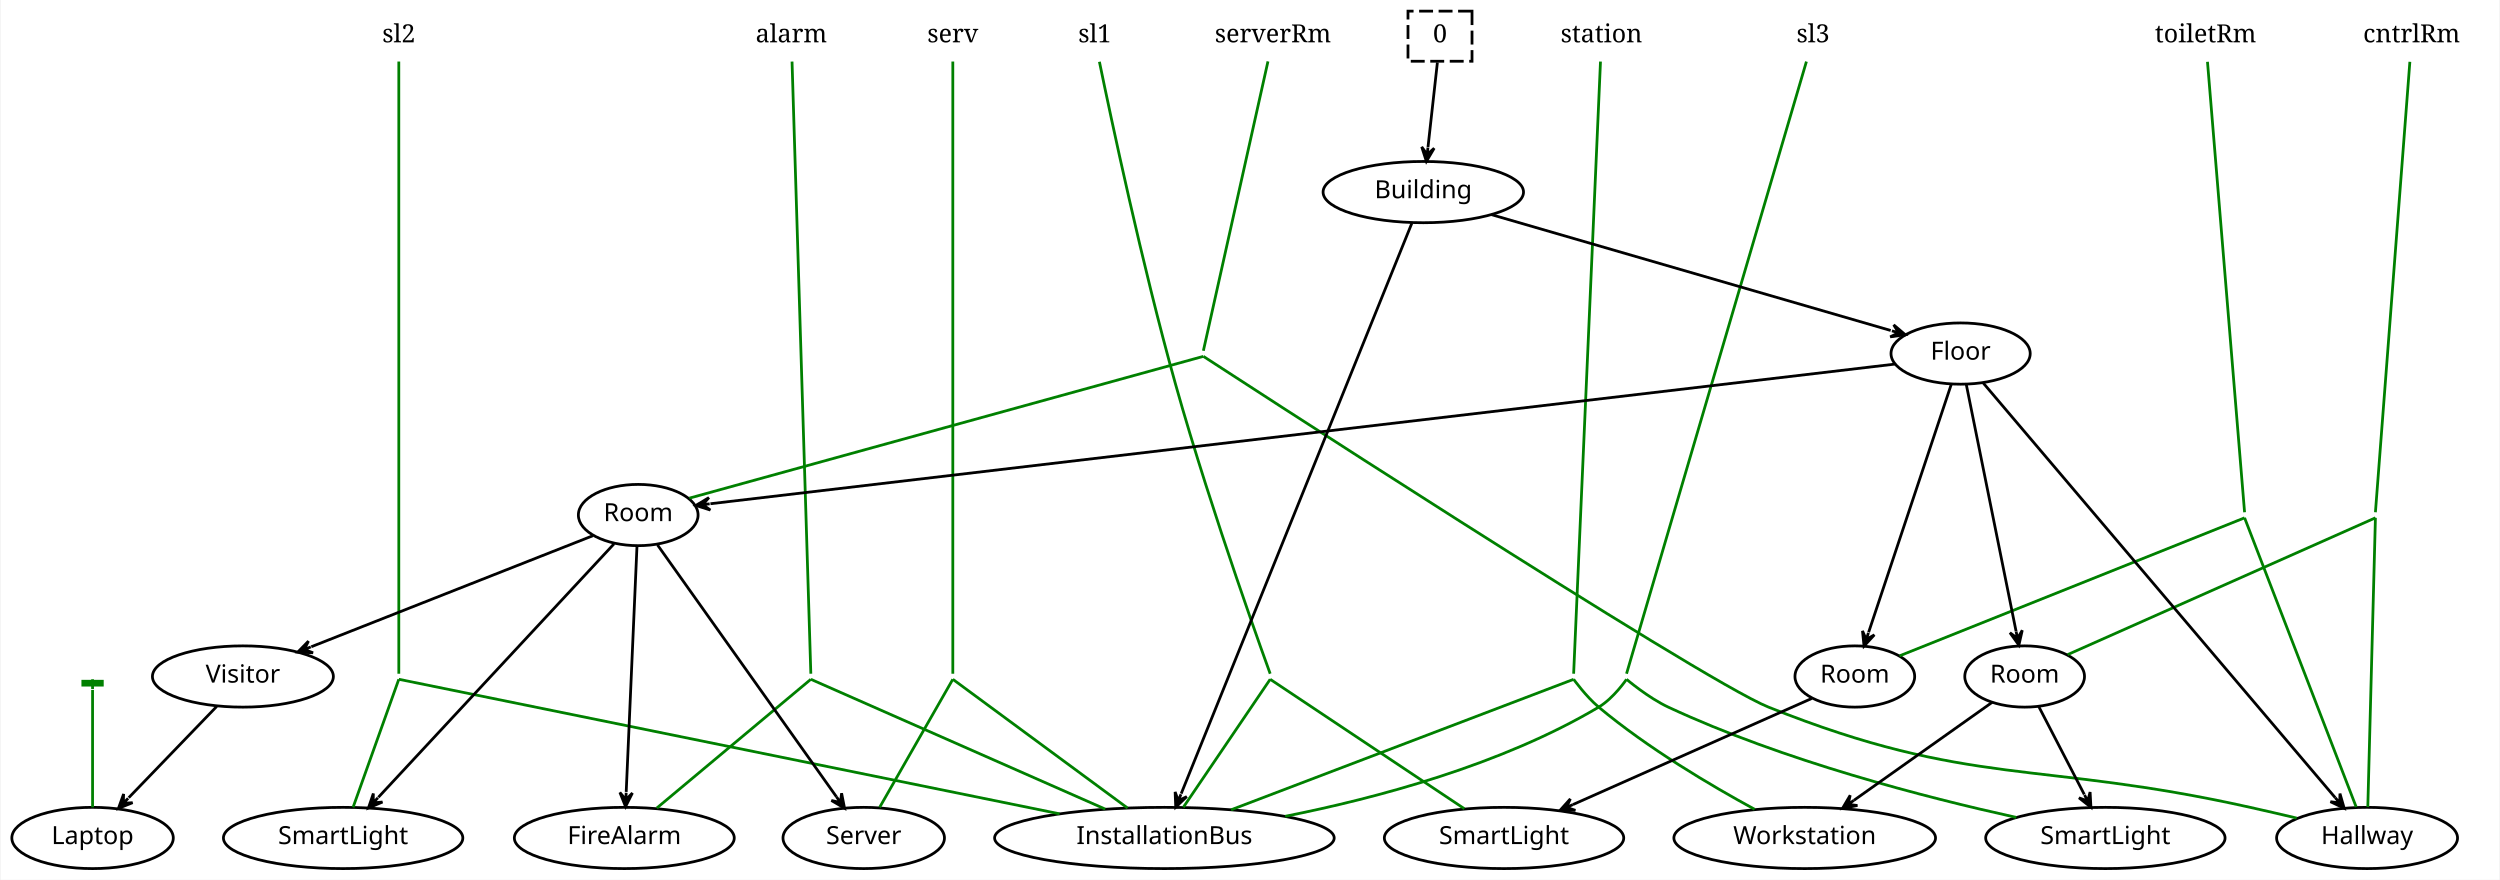
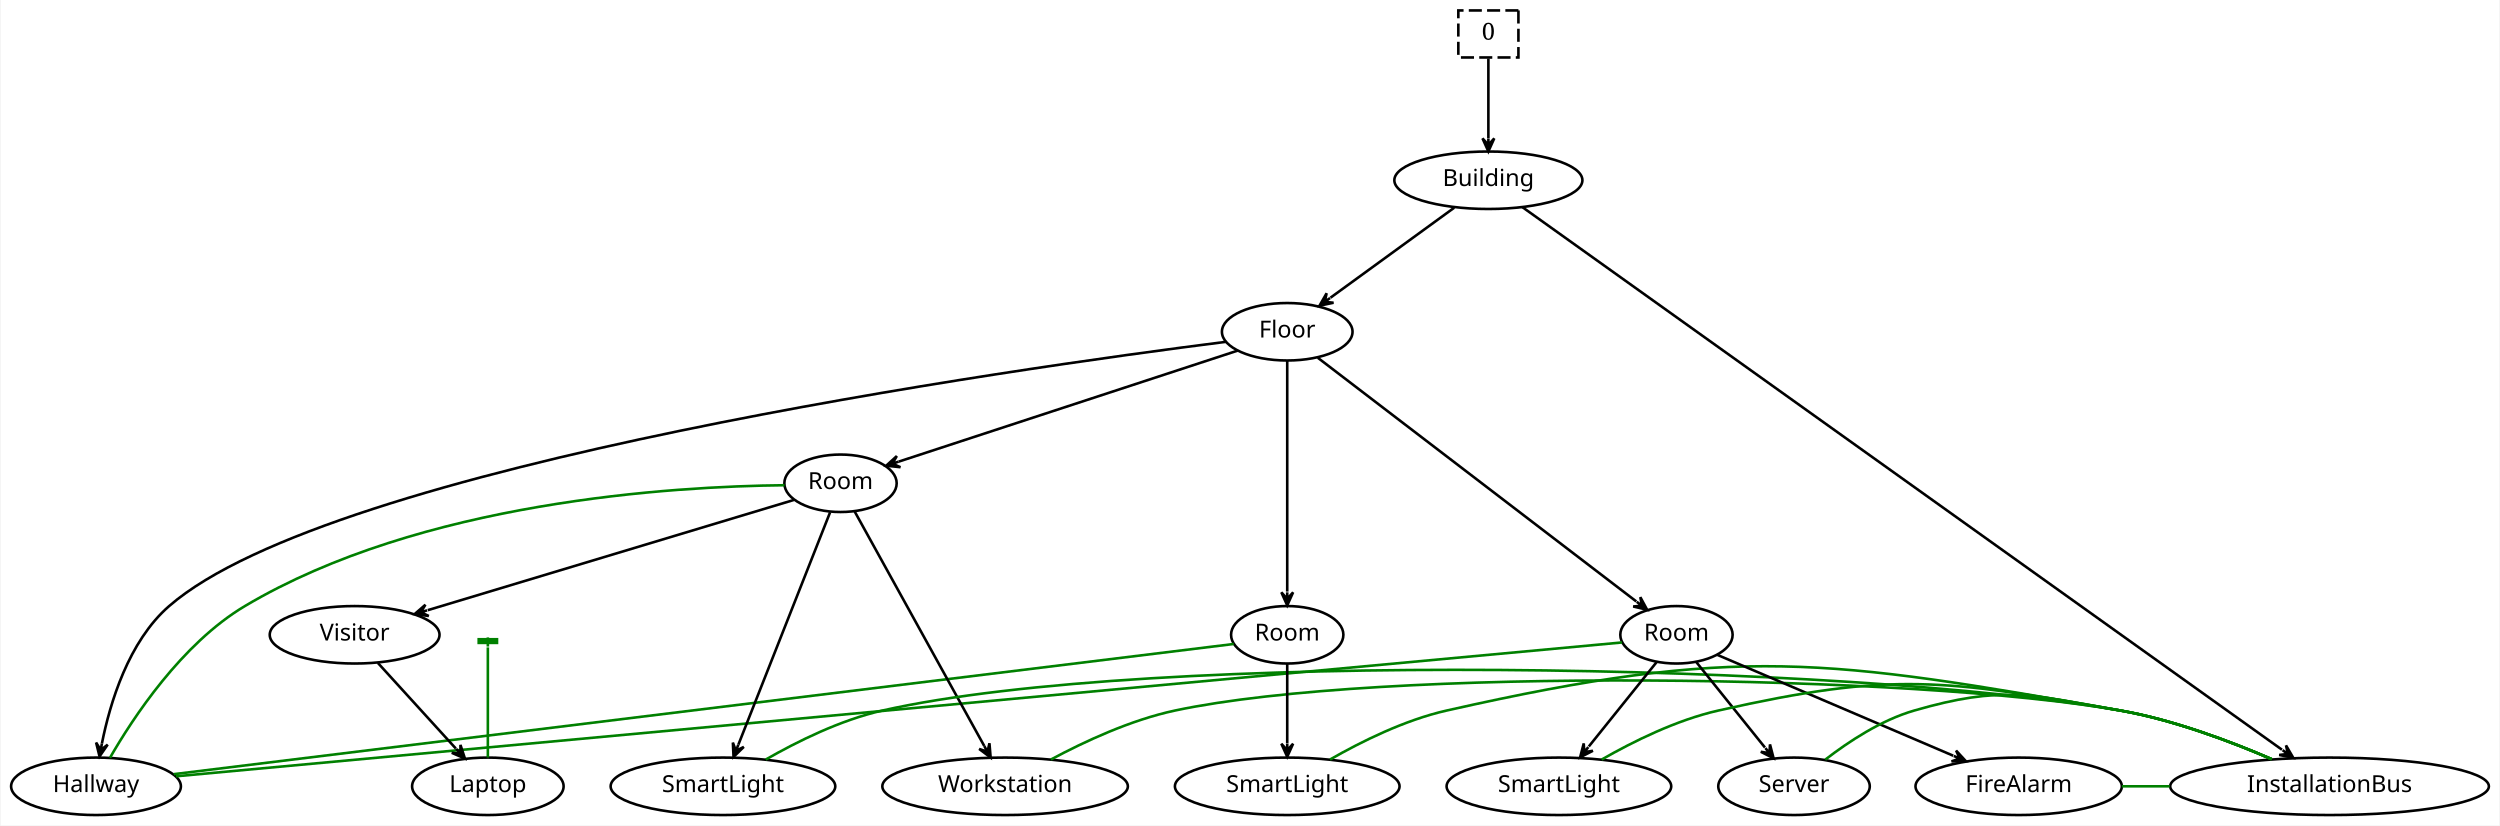
- <svg xmlns="http://www.w3.org/2000/svg" width="898pt" height="316pt" viewBox="0.00 0.00 897.50 316.00">
+ <svg xmlns="http://www.w3.org/2000/svg" width="957pt" height="316pt" viewBox="0.00 0.00 956.50 316.00">
  <g id="graph0" class="graph" transform="scale(1 1) rotate(0) translate(4 312)">
-     <polygon fill="white" stroke="none" points="-4,4 -4,-312 893.5,-312 893.5,4 -4,4" />
+     <polygon fill="white" stroke="none" points="-4,4 -4,-312 952.5,-312 952.5,4 -4,4" />
    <g id="node1" class="node">
-       <polygon fill="none" stroke="black" stroke-dasharray="5,2" points="524.5,-308 501.5,-308 501.5,-290 524.5,-290 524.5,-308" />
-       <text text-anchor="middle" x="513" y="-296.8" font-family="serif" font-size="9.00">0</text>
+       <polygon fill="none" stroke="black" stroke-dasharray="5,2" points="577,-308 554,-308 554,-290 577,-290 577,-308" />
+       <text text-anchor="middle" x="565.5" y="-296.8" font-family="serif" font-size="9.00">0</text>
    </g>
    <g id="v0_Building" class="node">
-       <ellipse fill="none" stroke="black" cx="507" cy="-243" rx="36" ry="11" />
-       <text text-anchor="middle" x="507" y="-240.8" font-family="sans-serif" font-size="9.00">Building</text>
+       <ellipse fill="none" stroke="black" cx="565.5" cy="-243" rx="36" ry="11" />
+       <text text-anchor="middle" x="565.5" y="-240.8" font-family="sans-serif" font-size="9.00">Building</text>
    </g>
    <g id="edge1" class="edge">
-       <path fill="none" stroke="black" d="M512.062,-289.562C511.161,-281.453 509.779,-269.014 508.687,-259.181" />
-       <polygon fill="black" stroke="black" points="508.114,-254.03 510.903,-258.751 508.391,-256.515 508.667,-259 508.667,-259 508.667,-259 508.391,-256.515 506.43,-259.248 508.114,-254.03 508.114,-254.03" />
+       <path fill="none" stroke="black" d="M565.5,-289.562C565.5,-281.453 565.5,-269.014 565.5,-259.181" />
+       <polygon fill="black" stroke="black" points="565.5,-254.03 567.75,-259.03 565.5,-256.53 565.5,-259.03 565.5,-259.03 565.5,-259.03 565.5,-256.53 563.25,-259.03 565.5,-254.03 565.5,-254.03" />
    </g>
-     <g id="node2" class="node">
-       <text text-anchor="middle" x="280" y="-296.8" font-family="serif" font-size="9.00">alarm</text>
+     <g id="node2" class="node" />
+     <g id="v5_Laptop" class="node">
+       <ellipse fill="none" stroke="black" cx="182.5" cy="-11" rx="29" ry="11" />
+       <text text-anchor="middle" x="182.5" y="-8.8" font-family="sans-serif" font-size="9.00">Laptop</text>
    </g>
-     <g id="node12" class="node" />
-     <g id="edge17" class="edge">
-       <path fill="none" stroke="green" d="M280.249,-289.885C281.496,-249.27 287,-70 287,-70" />
+     <g id="edge19" class="edge">
+       <path fill="none" stroke="green" d="M182.5,-64.167C182.5,-55.586 182.5,-34.596 182.5,-22.012" />
+       <polygon fill="green" stroke="green" points="186,-67.3 179,-67.3 179,-65.9 186,-65.9 186,-67.3" />
+       <polyline fill="none" stroke="green" points="182.5,-68 182.5,-64.5 " />
    </g>
-     <g id="node3" class="node">
-       <text text-anchor="middle" x="862" y="-296.8" font-family="serif" font-size="9.00">cntrlRm</text>
+     <g id="v1_Floor" class="node">
+       <ellipse fill="none" stroke="black" cx="488.5" cy="-185" rx="25" ry="11" />
+       <text text-anchor="middle" x="488.5" y="-182.8" font-family="sans-serif" font-size="9.00">Floor</text>
    </g>
-     <g id="node13" class="node" />
-     <g id="edge20" class="edge">
-       <path fill="none" stroke="green" d="M861.373,-289.801C858.776,-255.842 849,-128 849,-128" />
+     <g id="edge2" class="edge">
+       <path fill="none" stroke="black" d="M552.438,-232.5C539.373,-222.998 519.233,-208.351 505.055,-198.04" />
+       <polygon fill="black" stroke="black" points="500.861,-194.99 506.228,-196.111 502.883,-196.46 504.904,-197.93 504.904,-197.93 504.904,-197.93 502.883,-196.46 503.581,-199.75 500.861,-194.99 500.861,-194.99" />
    </g>
-     <g id="node4" class="node">
-       <text text-anchor="middle" x="338" y="-296.8" font-family="serif" font-size="9.00">serv</text>
+     <g id="v14_InstallationBus" class="node">
+       <ellipse fill="none" stroke="black" cx="887.5" cy="-11" rx="61" ry="11" />
+       <text text-anchor="middle" x="887.5" y="-8.8" font-family="sans-serif" font-size="9.00">InstallationBus</text>
    </g>
-     <g id="node14" class="node" />
-     <g id="edge23" class="edge">
-       <path fill="none" stroke="green" d="M338,-289.885C338,-249.27 338,-70 338,-70" />
+     <g id="edge3" class="edge">
+       <path fill="none" stroke="black" d="M578.522,-232.699C628.862,-196.741 810.832,-66.763 869.285,-25.01" />
+       <polygon fill="black" stroke="black" points="873.598,-21.93 870.837,-26.667 871.564,-23.383 869.529,-24.836 869.529,-24.836 869.529,-24.836 871.564,-23.383 868.221,-23.005 873.598,-21.93 873.598,-21.93" />
    </g>
-     <g id="node5" class="node">
-       <text text-anchor="middle" x="453" y="-296.8" font-family="serif" font-size="9.00">serverRm</text>
+     <g id="v2_Hallway" class="node">
+       <ellipse fill="none" stroke="black" cx="32.5" cy="-11" rx="32.5" ry="11" />
+       <text text-anchor="middle" x="32.5" y="-8.8" font-family="sans-serif" font-size="9.00">Hallway</text>
    </g>
-     <g id="node15" class="node" />
-     <g id="edge26" class="edge">
-       <path fill="none" stroke="green" d="M451.202,-289.945C445.47,-264.265 428,-186 428,-186" />
+     <g id="edge4" class="edge">
+       <path fill="none" stroke="black" d="M464.982,-181.145C384.675,-170.973 122.821,-134.188 60.5,-80 44.919,-66.453 37.85,-42.885 34.756,-27.363" />
+       <polygon fill="black" stroke="black" points="33.853,-22.434 36.967,-26.947 34.303,-24.893 34.754,-27.352 34.754,-27.352 34.754,-27.352 34.303,-24.893 32.541,-27.758 33.853,-22.434 33.853,-22.434" />
    </g>
-     <g id="node6" class="node">
-       <text text-anchor="middle" x="389" y="-296.8" font-family="serif" font-size="9.00">sl1</text>
+     <g id="v3_Room" class="node">
+       <ellipse fill="none" stroke="black" cx="317.5" cy="-127" rx="21.5" ry="11" />
+       <text text-anchor="middle" x="317.5" y="-124.8" font-family="sans-serif" font-size="9.00">Room</text>
    </g>
-     <g id="node16" class="node" />
-     <g id="edge29" class="edge">
-       <path fill="none" stroke="green" d="M390.659,-289.814C394.757,-269.867 405.905,-217.22 418,-174 431.105,-127.169 452,-70 452,-70" />
+     <g id="edge5" class="edge">
+       <path fill="none" stroke="black" d="M469.547,-177.793C437.72,-167.37 373.7,-146.405 339.776,-135.295" />
+       <polygon fill="black" stroke="black" points="334.996,-133.73 340.448,-133.148 337.372,-134.508 339.748,-135.286 339.748,-135.286 339.748,-135.286 337.372,-134.508 339.048,-137.424 334.996,-133.73 334.996,-133.73" />
    </g>
-     <g id="node7" class="node">
-       <text text-anchor="middle" x="139" y="-296.8" font-family="serif" font-size="9.00">sl2</text>
+     <g id="v8_Room" class="node">
+       <ellipse fill="none" stroke="black" cx="488.5" cy="-69" rx="21.5" ry="11" />
+       <text text-anchor="middle" x="488.5" y="-66.8" font-family="sans-serif" font-size="9.00">Room</text>
    </g>
-     <g id="node17" class="node" />
-     <g id="edge32" class="edge">
-       <path fill="none" stroke="green" d="M139,-289.885C139,-249.27 139,-70 139,-70" />
+     <g id="edge6" class="edge">
+       <path fill="none" stroke="black" d="M488.5,-173.883C488.5,-153.906 488.5,-109.276 488.5,-85.54" />
+       <polygon fill="black" stroke="black" points="488.5,-80.258 490.75,-85.258 488.5,-82.758 488.5,-85.258 488.5,-85.258 488.5,-85.258 488.5,-82.758 486.25,-85.258 488.5,-80.258 488.5,-80.258" />
    </g>
-     <g id="node8" class="node">
-       <text text-anchor="middle" x="647" y="-296.8" font-family="serif" font-size="9.00">sl3</text>
+     <g id="v10_Room" class="node">
+       <ellipse fill="none" stroke="black" cx="637.5" cy="-69" rx="21.5" ry="11" />
+       <text text-anchor="middle" x="637.5" y="-66.8" font-family="sans-serif" font-size="9.00">Room</text>
    </g>
-     <g id="node18" class="node" />
-     <g id="edge35" class="edge">
-       <path fill="none" stroke="green" d="M644.615,-289.885C632.68,-249.27 580,-70 580,-70" />
-     </g>
-     <g id="node9" class="node">
-       <text text-anchor="middle" x="571" y="-296.8" font-family="serif" font-size="9.00">station</text>
-     </g>
-     <g id="node19" class="node" />
-     <g id="edge38" class="edge">
-       <path fill="none" stroke="green" d="M570.644,-289.885C568.863,-249.27 561,-70 561,-70" />
-     </g>
-     <g id="node10" class="node">
-       <text text-anchor="middle" x="788" y="-296.8" font-family="serif" font-size="9.00">toiletRm</text>
-     </g>
-     <g id="node20" class="node" />
-     <g id="edge41" class="edge">
-       <path fill="none" stroke="green" d="M788.675,-289.801C791.472,-255.842 802,-128 802,-128" />
-     </g>
-     <g id="node11" class="node" />
-     <g id="v5_Laptop" class="node">
-       <ellipse fill="none" stroke="black" cx="29" cy="-11" rx="29" ry="11" />
-       <text text-anchor="middle" x="29" y="-8.8" font-family="sans-serif" font-size="9.00">Laptop</text>
+     <g id="edge7" class="edge">
+       <path fill="none" stroke="black" d="M500.192,-175.055C526.87,-154.643 592.232,-104.634 622.126,-81.763" />
+       <polygon fill="black" stroke="black" points="626.27,-78.592 623.666,-83.417 624.285,-80.111 622.299,-81.63 622.299,-81.63 622.299,-81.63 624.285,-80.111 620.932,-79.843 626.27,-78.592 626.27,-78.592" />
    </g>
    <g id="edge16" class="edge">
-       <path fill="none" stroke="green" d="M29,-64.167C29,-55.586 29,-34.596 29,-22.012" />
-       <polygon fill="green" stroke="green" points="32.5,-67.3 25.5,-67.3 25.5,-65.9 32.5,-65.9 32.5,-67.3" />
-       <polyline fill="none" stroke="green" points="29,-68 29,-64.5 " />
+       <path fill="none" stroke="green" d="M37.849,-21.922C46.551,-37.039 65.265,-65.6 89.5,-80 157.021,-120.119 253.553,-125.829 296.037,-126.257" />
    </g>
-     <g id="v8_FireAlarm" class="node">
-       <ellipse fill="none" stroke="black" cx="220" cy="-11" rx="39.5" ry="11" />
-       <text text-anchor="middle" x="220" y="-8.8" font-family="sans-serif" font-size="9.00">FireAlarm</text>
+     <g id="edge17" class="edge">
+       <path fill="none" stroke="green" d="M62.275,-15.656C148.209,-26.21 395.148,-56.536 468.021,-65.485" />
    </g>
    <g id="edge18" class="edge">
-       <path fill="none" stroke="green" d="M287,-68C287,-68 250.866,-37.799 231.671,-21.755" />
+       <path fill="none" stroke="green" d="M63.134,-14.835C170.279,-24.753 526.602,-57.735 616.675,-66.072" />
    </g>
-     <g id="v14_InstallationBus" class="node">
-       <ellipse fill="none" stroke="black" cx="414" cy="-11" rx="61" ry="11" />
-       <text text-anchor="middle" x="414" y="-8.8" font-family="sans-serif" font-size="9.00">InstallationBus</text>
+     <g id="v4_Visitor" class="node">
+       <ellipse fill="none" stroke="black" cx="131.5" cy="-69" rx="32.5" ry="11" />
+       <text text-anchor="middle" x="131.5" y="-66.8" font-family="sans-serif" font-size="9.00">Visitor</text>
    </g>
-     <g id="edge19" class="edge">
-       <path fill="none" stroke="green" d="M287,-68C287,-68 356.589,-37.315 392.743,-21.373" />
+     <g id="edge8" class="edge">
+       <path fill="none" stroke="black" d="M299.666,-120.63C267.207,-110.858 198.264,-90.101 159.489,-78.427" />
+       <polygon fill="black" stroke="black" points="154.454,-76.911 159.891,-76.198 156.848,-77.632 159.242,-78.353 159.242,-78.353 159.242,-78.353 156.848,-77.632 158.593,-80.507 154.454,-76.911 154.454,-76.911" />
    </g>
-     <g id="v2_Hallway" class="node">
-       <ellipse fill="none" stroke="black" cx="846" cy="-11" rx="32.5" ry="11" />
-       <text text-anchor="middle" x="846" y="-8.8" font-family="sans-serif" font-size="9.00">Hallway</text>
+     <g id="v6_SmartLight" class="node">
+       <ellipse fill="none" stroke="black" cx="272.5" cy="-11" rx="43" ry="11" />
+       <text text-anchor="middle" x="272.5" y="-8.8" font-family="sans-serif" font-size="9.00">SmartLight</text>
+     </g>
+     <g id="edge9" class="edge">
+       <path fill="none" stroke="black" d="M313.507,-115.883C305.554,-95.737 287.706,-50.521 278.399,-26.944" />
+       <polygon fill="black" stroke="black" points="276.549,-22.258 280.478,-26.083 277.467,-24.583 278.385,-26.909 278.385,-26.909 278.385,-26.909 277.467,-24.583 276.292,-27.735 276.549,-22.258 276.549,-22.258" />
+     </g>
+     <g id="v7_Workstation" class="node">
+       <ellipse fill="none" stroke="black" cx="380.5" cy="-11" rx="47" ry="11" />
+       <text text-anchor="middle" x="380.5" y="-8.8" font-family="sans-serif" font-size="9.00">Workstation</text>
+     </g>
+     <g id="edge10" class="edge">
+       <path fill="none" stroke="black" d="M322.871,-116.28C333.974,-96.19 359.5,-49.999 372.531,-26.42" />
+       <polygon fill="black" stroke="black" points="374.963,-22.02 374.513,-27.485 373.753,-24.208 372.544,-26.396 372.544,-26.396 372.544,-26.396 373.753,-24.208 370.575,-25.308 374.963,-22.02 374.963,-22.02" />
+     </g>
+     <g id="edge11" class="edge">
+       <path fill="none" stroke="black" d="M140.384,-58.245C148.647,-49.172 161.035,-35.57 170.238,-25.464" />
+       <polygon fill="black" stroke="black" points="173.718,-21.643 172.015,-26.854 172.035,-23.491 170.352,-25.339 170.352,-25.339 170.352,-25.339 172.035,-23.491 168.688,-23.824 173.718,-21.643 173.718,-21.643" />
+     </g>
+     <g id="edge20" class="edge">
+       <path fill="none" stroke="green" d="M288.859,-21.241C300.744,-28.053 317.486,-36.387 333.5,-40 436.251,-63.181 703.755,-58.224 807.5,-40 827.725,-36.447 849.572,-28.203 865.317,-21.409" />
    </g>
    <g id="edge21" class="edge">
-       <path fill="none" stroke="green" d="M849,-126C849,-126 847,-50.017 846.266,-22.117" />
+       <path fill="none" stroke="green" d="M398.021,-21.247C410.726,-28.061 428.58,-36.397 445.5,-40 524.18,-56.756 728.269,-53.918 807.5,-40 827.725,-36.447 849.572,-28.203 865.317,-21.409" />
    </g>
-     <g id="v11_Room" class="node">
-       <ellipse fill="none" stroke="black" cx="723" cy="-69" rx="21.5" ry="11" />
-       <text text-anchor="middle" x="723" y="-66.8" font-family="sans-serif" font-size="9.00">Room</text>
+     <g id="v9_SmartLight" class="node">
+       <ellipse fill="none" stroke="black" cx="488.5" cy="-11" rx="43" ry="11" />
+       <text text-anchor="middle" x="488.5" y="-8.8" font-family="sans-serif" font-size="9.00">SmartLight</text>
+     </g>
+     <g id="edge12" class="edge">
+       <path fill="none" stroke="black" d="M488.5,-57.988C488.5,-49.494 488.5,-37.17 488.5,-27.417" />
+       <polygon fill="black" stroke="black" points="488.5,-22.304 490.75,-27.304 488.5,-24.804 488.5,-27.304 488.5,-27.304 488.5,-27.304 488.5,-24.804 486.25,-27.304 488.5,-22.304 488.5,-22.304" />
    </g>
    <g id="edge22" class="edge">
-       <path fill="none" stroke="green" d="M849,-126C849,-126 772.096,-91.82 738.45,-76.867" />
+       <path fill="none" stroke="green" d="M504.859,-21.241C516.744,-28.053 533.486,-36.387 549.5,-40 661.355,-65.235 694.562,-59.838 807.5,-40 827.725,-36.447 849.572,-28.203 865.317,-21.409" />
    </g>
-     <g id="v7_Server" class="node">
-       <ellipse fill="none" stroke="black" cx="306" cy="-11" rx="29" ry="11" />
-       <text text-anchor="middle" x="306" y="-8.8" font-family="sans-serif" font-size="9.00">Server</text>
+     <g id="v11_SmartLight" class="node">
+       <ellipse fill="none" stroke="black" cx="592.5" cy="-11" rx="43" ry="11" />
+       <text text-anchor="middle" x="592.5" y="-8.8" font-family="sans-serif" font-size="9.00">SmartLight</text>
+     </g>
+     <g id="edge13" class="edge">
+       <path fill="none" stroke="black" d="M629.866,-58.5C622.757,-49.654 612.065,-36.347 603.937,-26.232" />
+       <polygon fill="black" stroke="black" points="600.628,-22.115 605.514,-24.603 602.194,-24.064 603.76,-26.012 603.76,-26.012 603.76,-26.012 602.194,-24.064 602.006,-27.422 600.628,-22.115 600.628,-22.115" />
+     </g>
+     <g id="v12_Server" class="node">
+       <ellipse fill="none" stroke="black" cx="682.5" cy="-11" rx="29" ry="11" />
+       <text text-anchor="middle" x="682.5" y="-8.8" font-family="sans-serif" font-size="9.00">Server</text>
+     </g>
+     <g id="edge14" class="edge">
+       <path fill="none" stroke="black" d="M645.134,-58.5C652.33,-49.544 663.2,-36.018 671.363,-25.859" />
+       <polygon fill="black" stroke="black" points="674.678,-21.735 673.3,-27.041 673.112,-23.683 671.546,-25.632 671.546,-25.632 671.546,-25.632 673.112,-23.683 669.792,-24.223 674.678,-21.735 674.678,-21.735" />
+     </g>
+     <g id="v13_FireAlarm" class="node">
+       <ellipse fill="none" stroke="black" cx="768.5" cy="-11" rx="39.5" ry="11" />
+       <text text-anchor="middle" x="768.5" y="-8.8" font-family="sans-serif" font-size="9.00">FireAlarm</text>
+     </g>
+     <g id="edge15" class="edge">
+       <path fill="none" stroke="black" d="M653.042,-61.356C675.373,-51.81 716.778,-34.11 743.46,-22.704" />
+       <polygon fill="black" stroke="black" points="748.262,-20.651 744.549,-24.686 745.964,-21.634 743.665,-22.617 743.665,-22.617 743.665,-22.617 745.964,-21.634 742.78,-20.548 748.262,-20.651 748.262,-20.651" />
+     </g>
+     <g id="edge23" class="edge">
+       <path fill="none" stroke="green" d="M608.859,-21.241C620.744,-28.053 637.486,-36.387 653.5,-40 720.266,-55.063 740.088,-51.842 807.5,-40 827.725,-36.447 849.572,-28.203 865.317,-21.409" />
    </g>
    <g id="edge24" class="edge">
-       <path fill="none" stroke="green" d="M338,-68C338,-68 320.925,-38.119 311.721,-22.012" />
+       <path fill="none" stroke="green" d="M694.454,-21.207C703.235,-28.002 715.802,-36.332 728.5,-40 762.232,-49.745 772.918,-46.075 807.5,-40 827.725,-36.447 849.572,-28.203 865.317,-21.409" />
    </g>
    <g id="edge25" class="edge">
-       <path fill="none" stroke="green" d="M338,-68C338,-68 378.987,-37.799 400.762,-21.755" />
-     </g>
-     <g id="edge27" class="edge">
-       <path fill="none" stroke="green" d="M428,-184C428,-184 606.35,-67.855 631,-58 703.924,-28.845 727.348,-39.097 804,-22 809.414,-20.793 815.207,-19.448 820.708,-18.145" />
-     </g>
-     <g id="v3_Room" class="node">
-       <ellipse fill="none" stroke="black" cx="225" cy="-127" rx="21.5" ry="11" />
-       <text text-anchor="middle" x="225" y="-124.8" font-family="sans-serif" font-size="9.00">Room</text>
-     </g>
-     <g id="edge28" class="edge">
-       <path fill="none" stroke="green" d="M428,-184C428,-184 293.343,-146.853 243.373,-133.068" />
-     </g>
-     <g id="v10_SmartLight" class="node">
-       <ellipse fill="none" stroke="black" cx="536" cy="-11" rx="43" ry="11" />
-       <text text-anchor="middle" x="536" y="-8.8" font-family="sans-serif" font-size="9.00">SmartLight</text>
-     </g>
-     <g id="edge30" class="edge">
-       <path fill="none" stroke="green" d="M452,-68C452,-68 497.785,-37.477 521.751,-21.5" />
-     </g>
-     <g id="edge31" class="edge">
-       <path fill="none" stroke="green" d="M452,-68C452,-68 431.724,-38.119 420.794,-22.012" />
-     </g>
-     <g id="v6_SmartLight" class="node">
-       <ellipse fill="none" stroke="black" cx="119" cy="-11" rx="43" ry="11" />
-       <text text-anchor="middle" x="119" y="-8.8" font-family="sans-serif" font-size="9.00">SmartLight</text>
-     </g>
-     <g id="edge33" class="edge">
-       <path fill="none" stroke="green" d="M139,-68C139,-68 128.328,-38.119 122.576,-22.012" />
-     </g>
-     <g id="edge34" class="edge">
-       <path fill="none" stroke="green" d="M139,-68C139,-68 301.023,-35.006 376.339,-19.669" />
-     </g>
-     <g id="v12_SmartLight" class="node">
-       <ellipse fill="none" stroke="black" cx="752" cy="-11" rx="43" ry="11" />
-       <text text-anchor="middle" x="752" y="-8.8" font-family="sans-serif" font-size="9.00">SmartLight</text>
-     </g>
-     <g id="edge36" class="edge">
-       <path fill="none" stroke="green" d="M580,-68C580,-68 587.739,-61.387 595,-58 636.312,-38.727 687.535,-25.539 720.002,-18.382" />
-     </g>
-     <g id="edge37" class="edge">
-       <path fill="none" stroke="green" d="M580,-68C580,-68 575.404,-61.21 570,-58 535.044,-37.232 490.054,-25.274 457.379,-18.785" />
-     </g>
-     <g id="v13_Workstation" class="node">
-       <ellipse fill="none" stroke="black" cx="644" cy="-11" rx="47" ry="11" />
-       <text text-anchor="middle" x="644" y="-8.8" font-family="sans-serif" font-size="9.00">Workstation</text>
-     </g>
-     <g id="edge39" class="edge">
-       <path fill="none" stroke="green" d="M561,-68C561,-68 565.415,-61.839 570,-58 587.629,-43.239 610.412,-29.79 626.013,-21.299" />
-     </g>
-     <g id="edge40" class="edge">
-       <path fill="none" stroke="green" d="M561,-68C561,-68 479.599,-36.99 437.945,-21.122" />
-     </g>
-     <g id="edge42" class="edge">
-       <path fill="none" stroke="green" d="M802,-126C802,-126 831.327,-50.017 842.095,-22.117" />
-     </g>
-     <g id="v9_Room" class="node">
-       <ellipse fill="none" stroke="black" cx="662" cy="-69" rx="21.5" ry="11" />
-       <text text-anchor="middle" x="662" y="-66.8" font-family="sans-serif" font-size="9.00">Room</text>
-     </g>
-     <g id="edge43" class="edge">
-       <path fill="none" stroke="green" d="M802,-126C802,-126 714.833,-91.133 678.06,-76.424" />
-     </g>
-     <g id="v1_Floor" class="node">
-       <ellipse fill="none" stroke="black" cx="700" cy="-185" rx="25" ry="11" />
-       <text text-anchor="middle" x="700" y="-182.8" font-family="sans-serif" font-size="9.00">Floor</text>
-     </g>
-     <g id="edge2" class="edge">
-       <path fill="none" stroke="black" d="M531.444,-234.908C568.278,-224.22 637.654,-204.09 674.882,-193.288" />
-       <polygon fill="black" stroke="black" points="680.133,-191.764 675.958,-195.319 677.732,-192.461 675.331,-193.158 675.331,-193.158 675.331,-193.158 677.732,-192.461 674.704,-190.997 680.133,-191.764 680.133,-191.764" />
-     </g>
-     <g id="edge3" class="edge">
-       <path fill="none" stroke="black" d="M502.884,-231.82C488.088,-195.229 437.553,-70.25 420.036,-26.929" />
-       <polygon fill="black" stroke="black" points="418.069,-22.062 422.029,-25.854 419.006,-24.38 419.943,-26.697 419.943,-26.697 419.943,-26.697 419.006,-24.38 417.857,-27.541 418.069,-22.062 418.069,-22.062" />
-     </g>
-     <g id="edge4" class="edge">
-       <path fill="none" stroke="black" d="M708.058,-174.508C732.529,-145.678 806.049,-59.066 834.542,-25.498" />
-       <polygon fill="black" stroke="black" points="837.787,-21.675 836.267,-26.943 836.17,-23.581 834.552,-25.487 834.552,-25.487 834.552,-25.487 836.17,-23.581 832.836,-24.031 837.787,-21.675 837.787,-21.675" />
-     </g>
-     <g id="edge5" class="edge">
-       <path fill="none" stroke="black" d="M676.445,-181.223C596.305,-171.775 334.566,-140.917 250.938,-131.058" />
-       <polygon fill="black" stroke="black" points="245.691,-130.439 250.92,-128.79 248.174,-130.732 250.657,-131.025 250.657,-131.025 250.657,-131.025 248.174,-130.732 250.393,-133.259 245.691,-130.439 245.691,-130.439" />
-     </g>
-     <g id="edge6" class="edge">
-       <path fill="none" stroke="black" d="M696.628,-173.883C689.907,-153.72 674.815,-108.445 666.961,-84.884" />
-       <polygon fill="black" stroke="black" points="665.31,-79.931 669.026,-83.963 666.101,-82.303 666.892,-84.675 666.892,-84.675 666.892,-84.675 666.101,-82.303 664.757,-85.386 665.31,-79.931 665.31,-79.931" />
-     </g>
-     <g id="edge7" class="edge">
-       <path fill="none" stroke="black" d="M702.041,-173.883C706.089,-153.822 715.152,-108.899 719.925,-85.241" />
-       <polygon fill="black" stroke="black" points="720.93,-80.258 722.147,-85.604 720.436,-82.709 719.941,-85.159 719.941,-85.159 719.941,-85.159 720.436,-82.709 717.736,-84.714 720.93,-80.258 720.93,-80.258" />
-     </g>
-     <g id="v4_Visitor" class="node">
-       <ellipse fill="none" stroke="black" cx="83" cy="-69" rx="32.5" ry="11" />
-       <text text-anchor="middle" x="83" y="-66.8" font-family="sans-serif" font-size="9.00">Visitor</text>
-     </g>
-     <g id="edge8" class="edge">
-       <path fill="none" stroke="black" d="M208.711,-119.576C183.919,-109.799 136.546,-91.117 107.563,-79.687" />
-       <polygon fill="black" stroke="black" points="102.726,-77.779 108.203,-77.52 105.052,-78.696 107.377,-79.614 107.377,-79.614 107.377,-79.614 105.052,-78.696 106.552,-81.707 102.726,-77.779 102.726,-77.779" />
-     </g>
-     <g id="edge9" class="edge">
-       <path fill="none" stroke="black" d="M216.326,-116.671C197.629,-96.563 153.465,-49.066 131.648,-25.602" />
-       <polygon fill="black" stroke="black" points="128.095,-21.781 133.147,-23.911 129.797,-23.612 131.5,-25.443 131.5,-25.443 131.5,-25.443 129.797,-23.612 129.852,-26.975 128.095,-21.781 128.095,-21.781" />
-     </g>
-     <g id="edge10" class="edge">
-       <path fill="none" stroke="black" d="M231.906,-116.28C246.313,-96.005 279.607,-49.146 296.213,-25.774" />
-       <polygon fill="black" stroke="black" points="299.111,-21.695 298.05,-27.074 297.663,-23.733 296.215,-25.771 296.215,-25.771 296.215,-25.771 297.663,-23.733 294.381,-24.468 299.111,-21.695 299.111,-21.695" />
-     </g>
-     <g id="edge11" class="edge">
-       <path fill="none" stroke="black" d="M224.556,-115.883C223.68,-95.906 221.723,-51.276 220.682,-27.54" />
-       <polygon fill="black" stroke="black" points="220.45,-22.258 222.917,-27.154 220.559,-24.756 220.669,-27.253 220.669,-27.253 220.669,-27.253 220.559,-24.756 218.421,-27.352 220.45,-22.258 220.45,-22.258" />
-     </g>
-     <g id="edge12" class="edge">
-       <path fill="none" stroke="black" d="M73.594,-58.245C64.844,-49.172 51.728,-35.57 41.983,-25.464" />
-       <polygon fill="black" stroke="black" points="38.298,-21.643 43.389,-23.68 40.034,-23.442 41.769,-25.242 41.769,-25.242 41.769,-25.242 40.034,-23.442 40.149,-26.804 38.298,-21.643 38.298,-21.643" />
-     </g>
-     <g id="edge13" class="edge">
-       <path fill="none" stroke="black" d="M646.55,-61.133C625.145,-51.62 586.232,-34.325 560.751,-23" />
-       <polygon fill="black" stroke="black" points="556.157,-20.959 561.64,-20.933 558.441,-21.974 560.726,-22.989 560.726,-22.989 560.726,-22.989 558.441,-21.974 559.812,-25.045 556.157,-20.959 556.157,-20.959" />
-     </g>
-     <g id="edge14" class="edge">
-       <path fill="none" stroke="black" d="M728.051,-58.245C732.57,-49.52 739.256,-36.608 744.417,-26.643" />
-       <polygon fill="black" stroke="black" points="746.811,-22.02 746.51,-27.494 745.662,-24.24 744.512,-26.46 744.512,-26.46 744.512,-26.46 745.662,-24.24 742.514,-25.425 746.811,-22.02 746.811,-22.02" />
-     </g>
-     <g id="edge15" class="edge">
-       <path fill="none" stroke="black" d="M711.343,-59.737C698.24,-50.449 676.819,-35.264 661.659,-24.518" />
-       <polygon fill="black" stroke="black" points="657.561,-21.613 662.941,-22.669 659.6,-23.059 661.64,-24.504 661.64,-24.504 661.64,-24.504 659.6,-23.059 660.339,-26.34 657.561,-21.613 657.561,-21.613" />
+       <path fill="none" stroke="green" d="M808.012,-11C814.118,-11 820.225,-11 826.331,-11" />
    </g>
  </g>
</svg>
